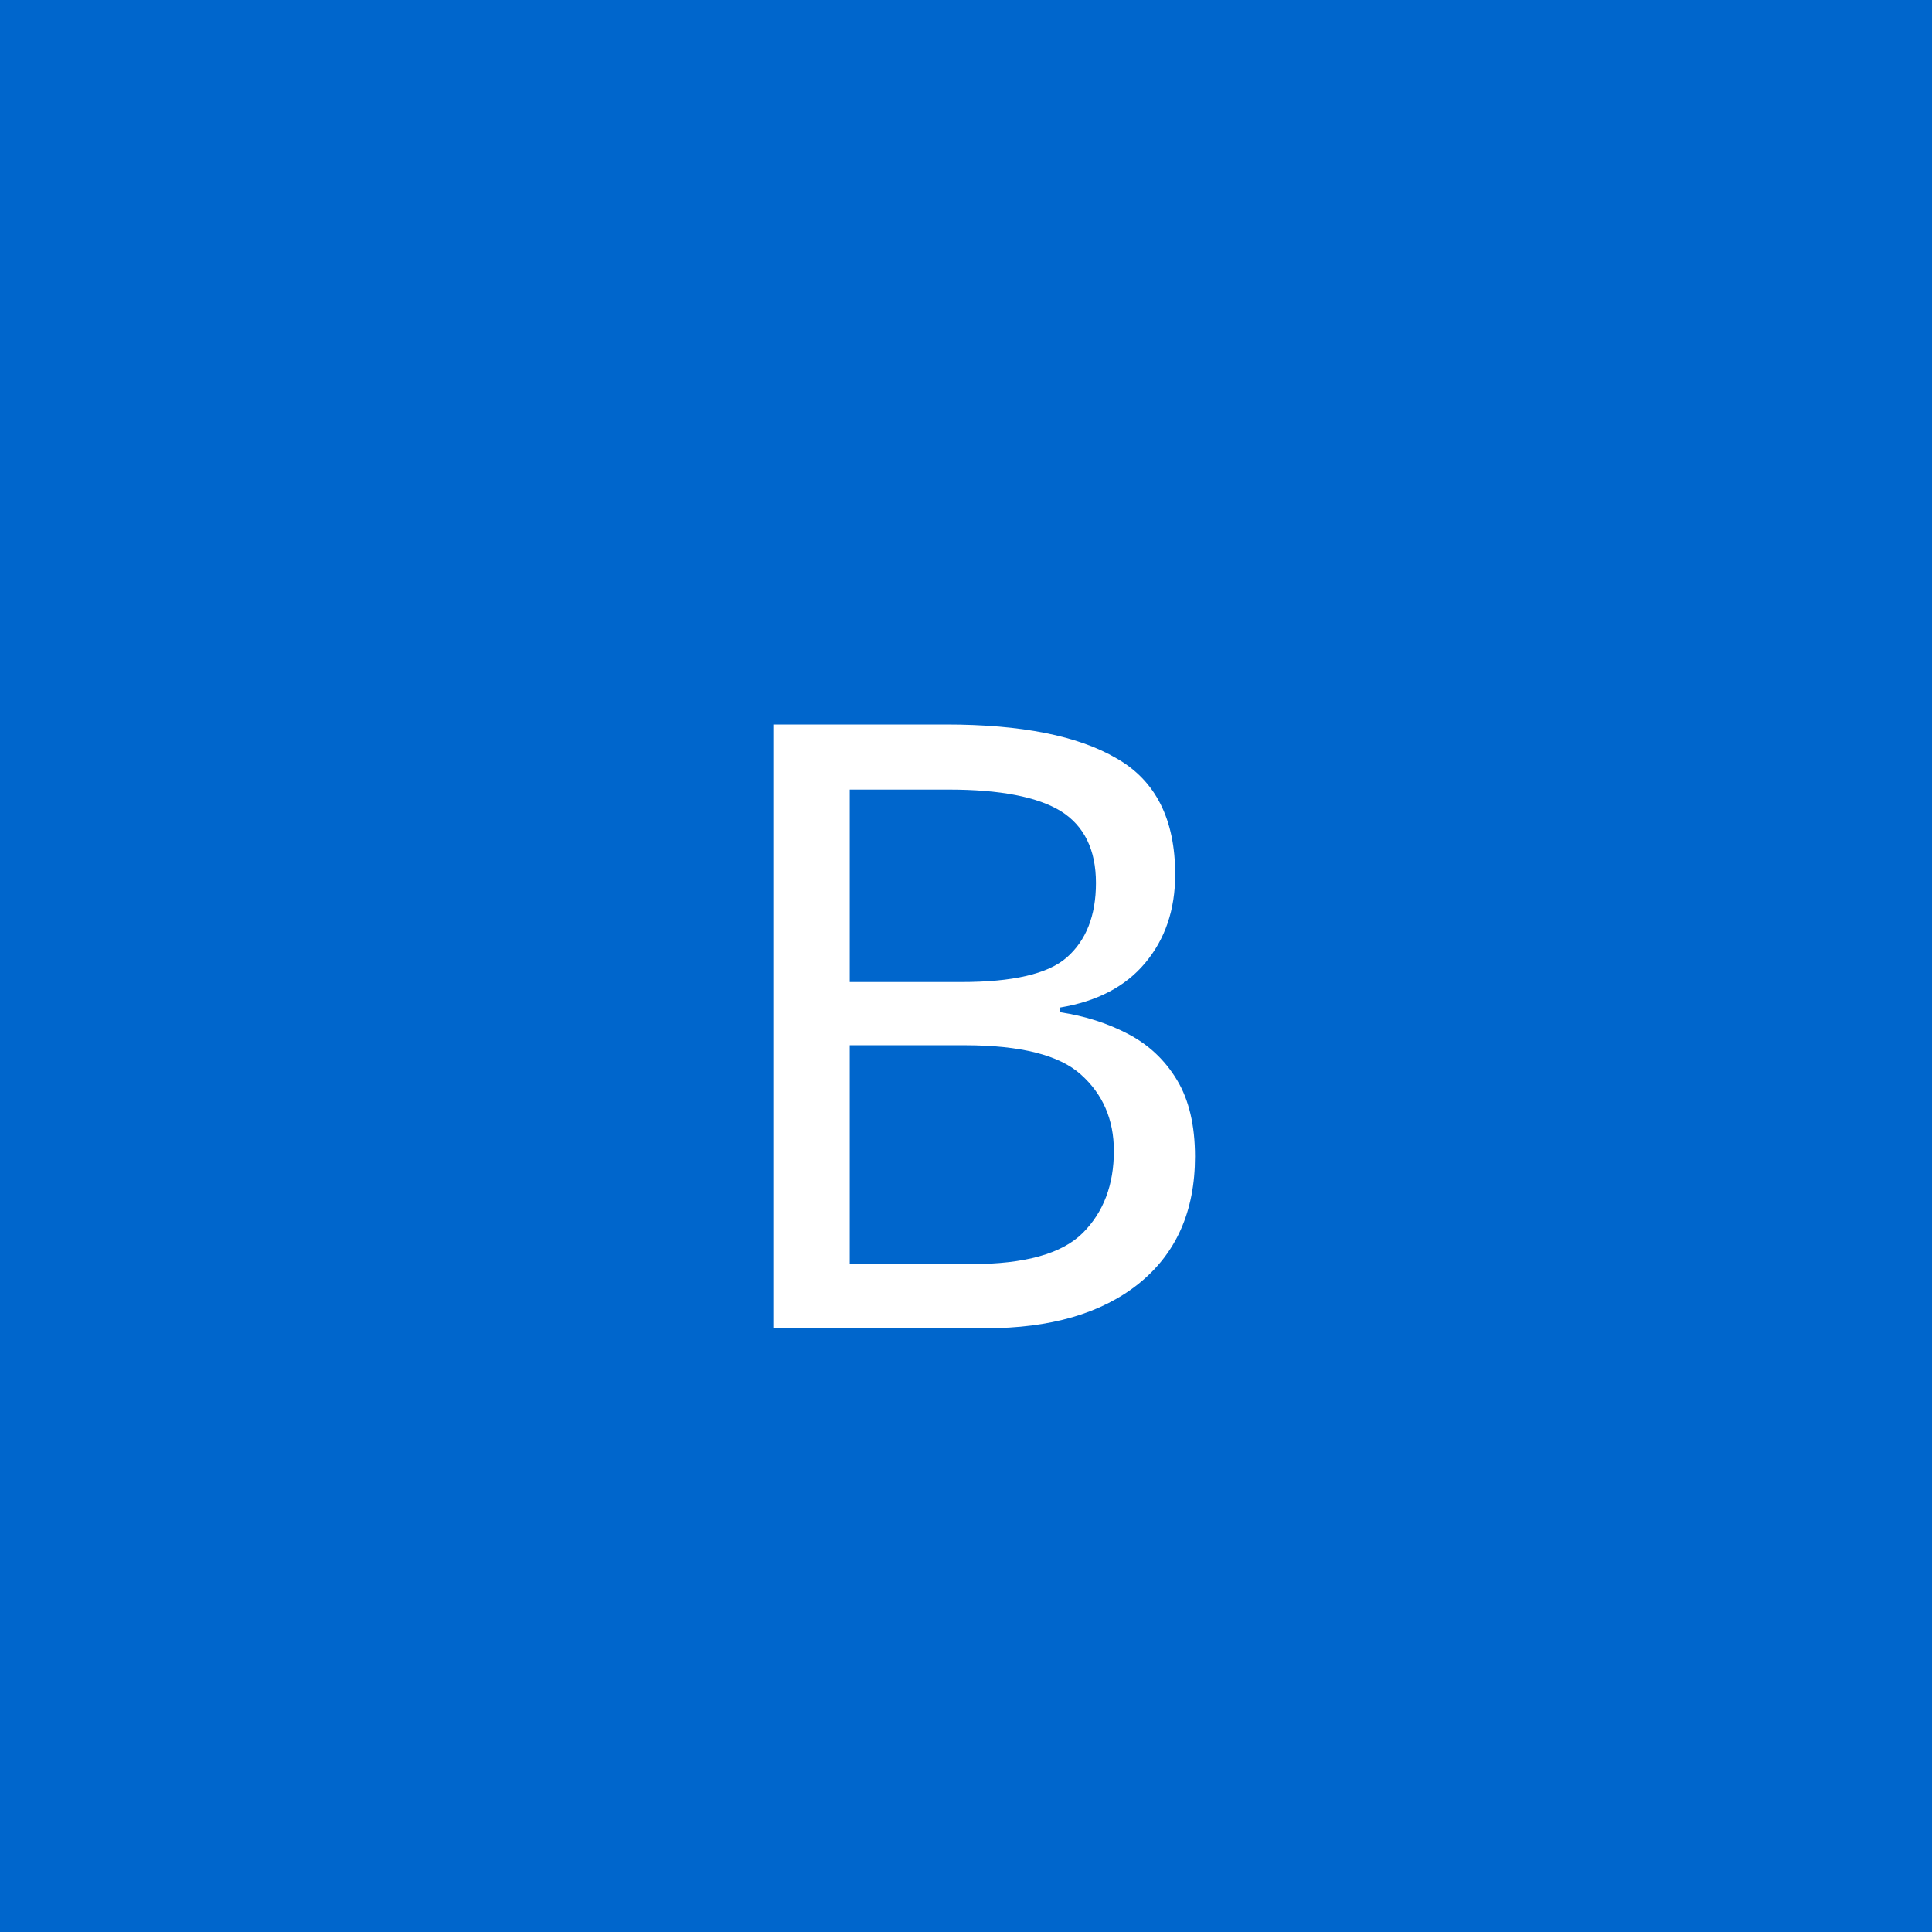
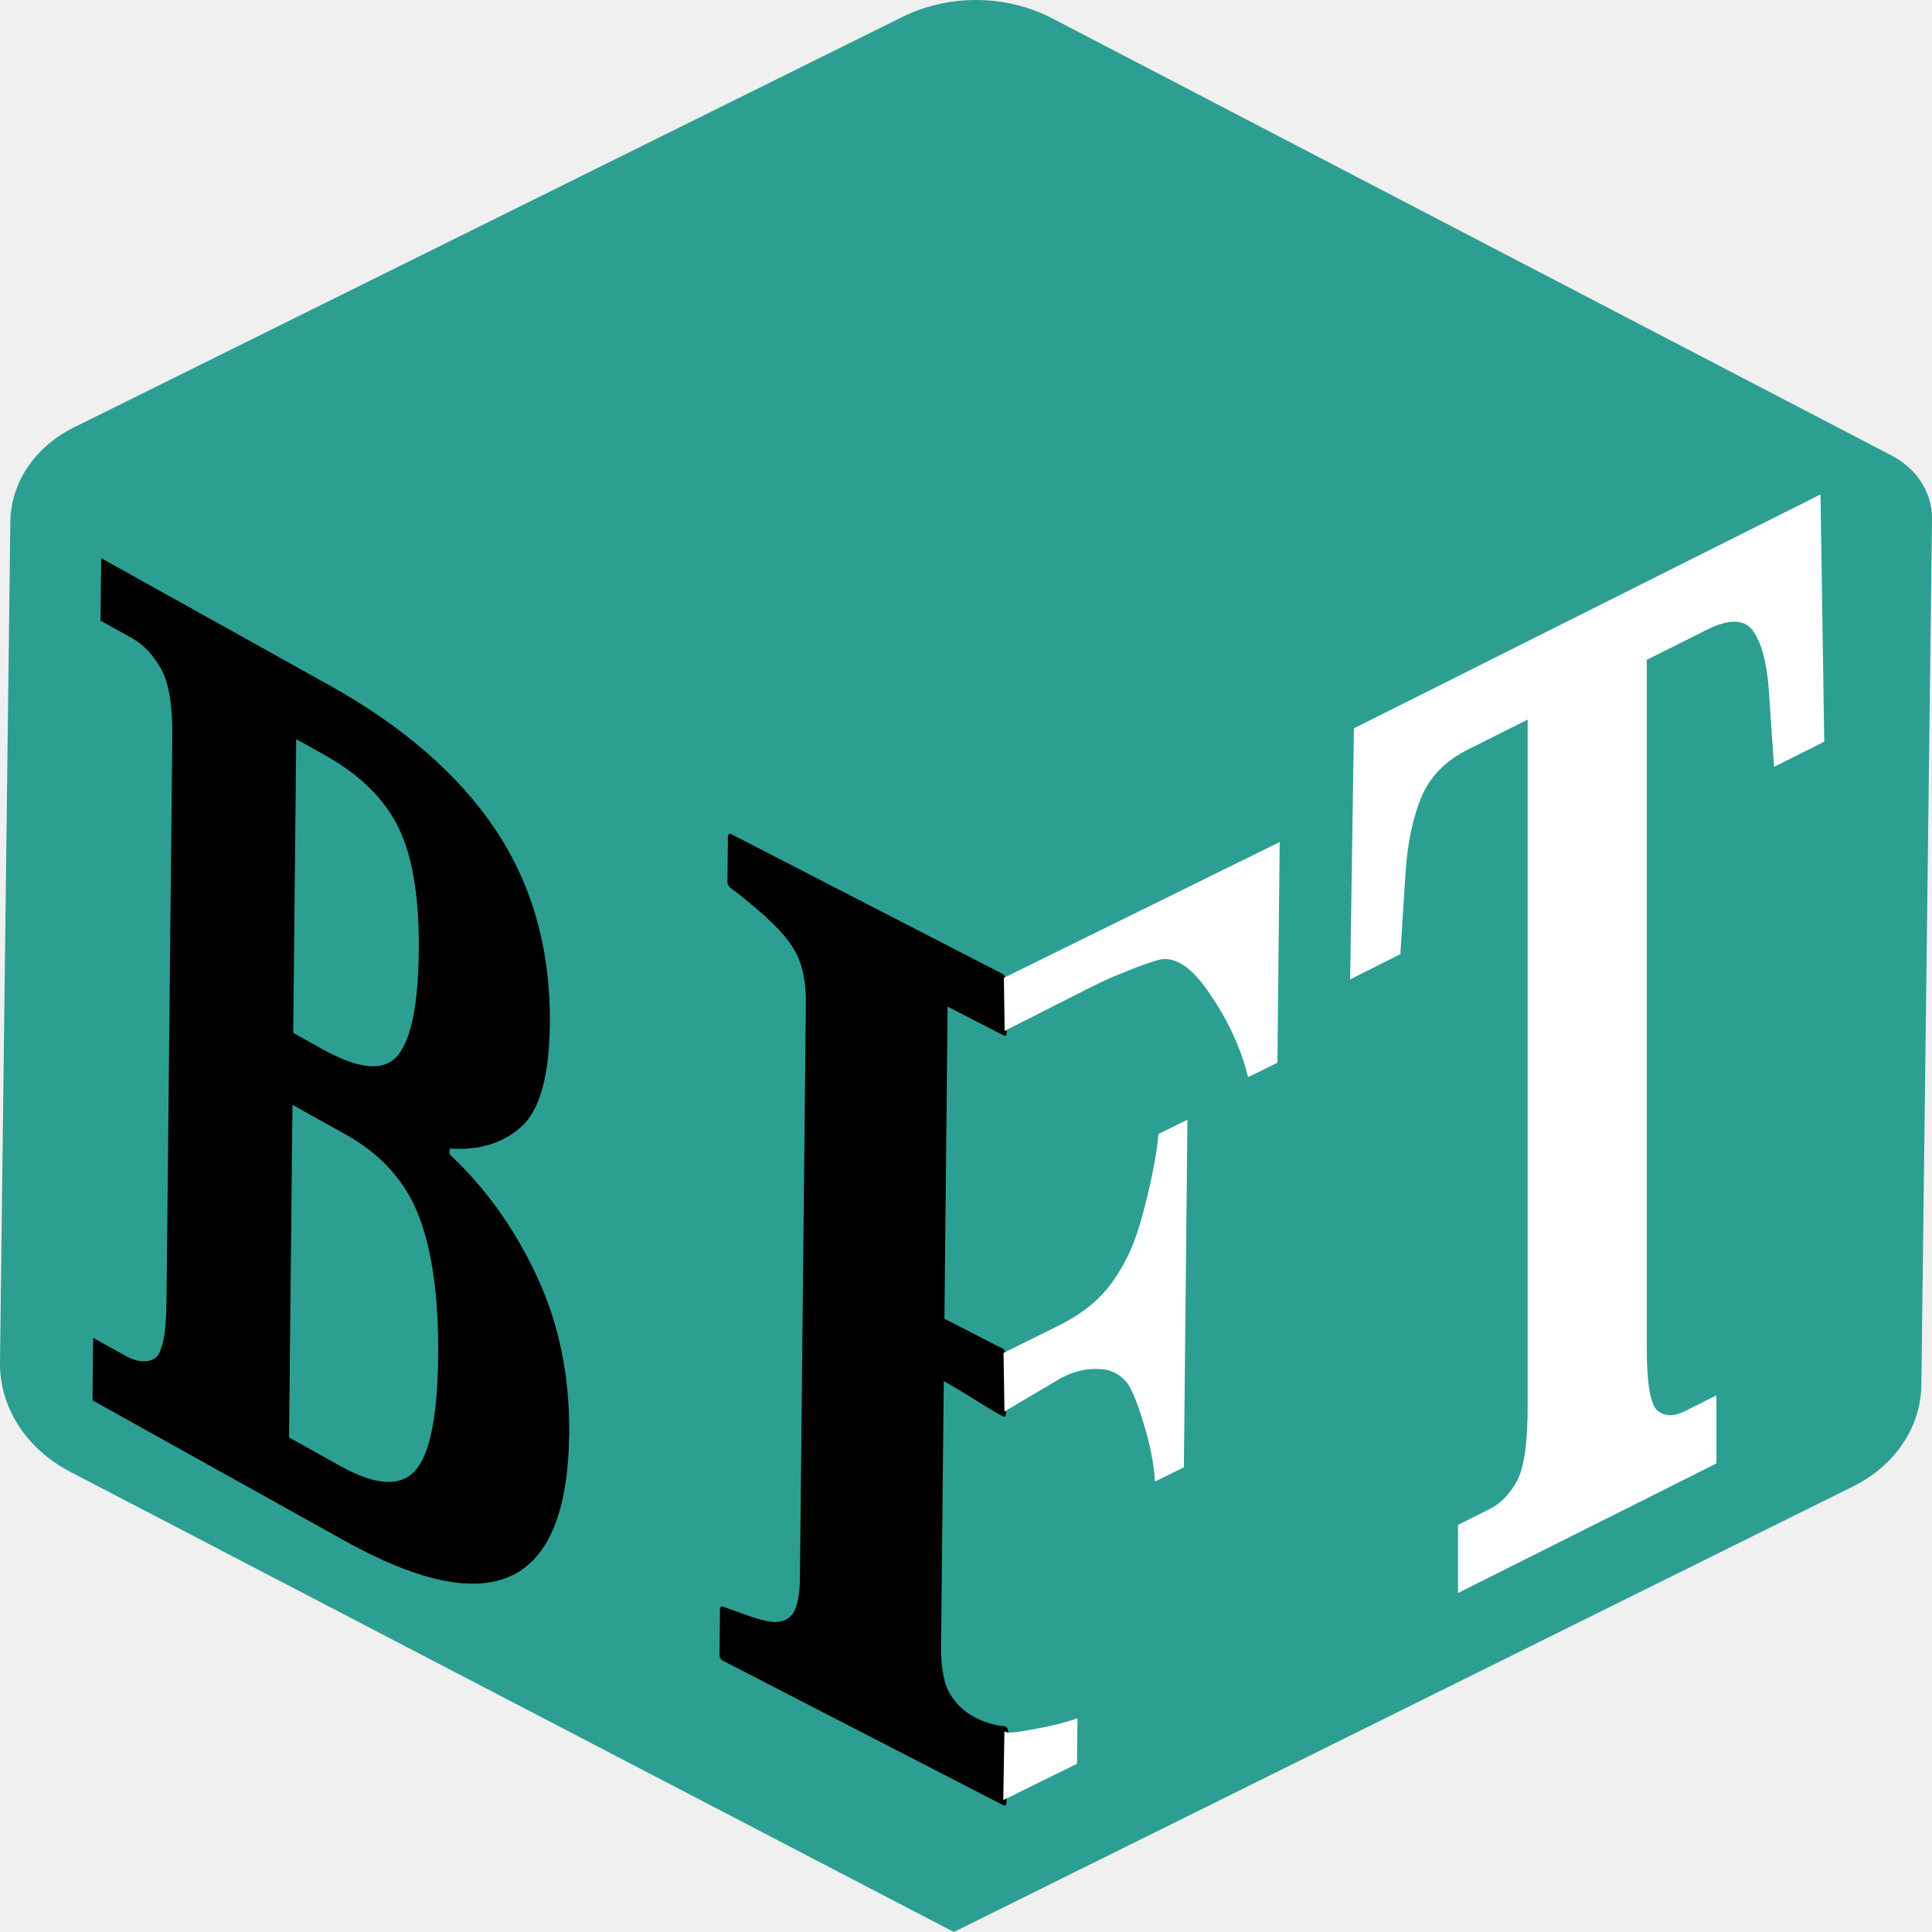
- <svg xmlns="http://www.w3.org/2000/svg" viewBox="0 0 32 32">
-   <rect width="32" height="32" fill="#0066cc" />
-   <text x="16" y="22" font-size="14" fill="white" text-anchor="middle" font-family="sans-serif">B</text>
+ <svg xmlns="http://www.w3.org/2000/svg" version="1.1" id="svg1" width="1500" height="1500" viewBox="0 0 1500 1500">
+   <defs id="defs1" />
+   <g id="g1" transform="translate(-209.6439,-310.1905)">
+     <path style="fill:#2d9f92;fill-opacity:1;stroke:none;stroke-linecap:round;stroke-linejoin:round" id="path2" d="M 376.291,259.347 144.315,389.959 -83.657,255.037 A 36.75,36.75 60.619 0 1 -101.688,223.014 l 2.66,-246.363 a 32.092,32.092 120.619 0 1 16.345,-27.618 L 131.011,-171.285 a 38.724,38.724 0.619 0 1 38.722,0.418 l 216.399,128.073 a 21.319,21.319 60.619 0 1 10.459,18.576 l -2.741,253.896 a 34.475,34.475 120.619 0 1 -17.559,29.668 z" transform="matrix(3.010343,0,0,2.649121,515.7648,777.1409)" />
+     <text xml:space="preserve" style="font-size:746.876px;line-height:24;font-family:'Arial Black';-inkscape-font-specification:'Arial Black, ';writing-mode:lr-tb;direction:ltr;fill:#000000;fill-opacity:1;stroke:none;stroke-width:5.602;stroke-linecap:round;stroke-linejoin:round" x="341.851" y="1006.043" id="text18" transform="matrix(0.810906,0.4516496,-0.01261754,1.226161,0,0)">
+       <tspan id="tspan18" x="341.851" y="1006.043" style="font-style:normal;font-variant:normal;font-weight:bold;font-stretch:normal;font-family:Georgia;-inkscape-font-specification:'Georgia Bold';stroke-width:5.602">B</tspan>
+     </text>
+     <path style="font-weight:bold;font-size:746.876px;line-height:24;font-family:Georgia;-inkscape-font-specification:'Georgia Bold';fill:#000000;stroke:#000000;stroke-width:5.602;stroke-linecap:round;stroke-linejoin:round" d="m 1227.265,487.701 h -56.602 V 690.831 h 51.421 c 2.44,0 7.156,-0.133 7.156,-0.133 0,0 0.264,18.9 1.022,37.087 -17.11,-0.133 -40.166,-3.039 -59.598,-3.039 v 171.402 c 0,8.752 1.58,16.289 4.741,22.611 14.913,22.872 60.335,9.038 60.335,9.038 l -1.274,44.668 -269.12,-0.097 v -28.445 c 7.051,-0.729 16.411,-1.702 28.081,-2.917 11.67,-1.459 19.815,-3.161 24.434,-5.106 8.752,-3.404 14.831,-8.145 18.234,-14.223 3.404,-6.078 5.106,-13.858 5.106,-23.34 V 533.287 c 0,-8.266 -1.58,-15.438 -4.741,-21.516 -2.917,-6.321 -9.117,-11.548 -18.599,-15.681 -6.808,-2.917 -15.803,-5.592 -26.987,-8.023 -11.184,-2.431 -19.693,-4.012 -25.528,-4.741 v -28.445 h 260.244 l 0.963,31.909 z" id="text18-0" transform="matrix(0.810906,0.4175814,-0.01261754,1.226691,0,0)" aria-label="F" />
+     <path style="font-weight:bold;font-size:746.876px;line-height:24;font-family:Georgia;-inkscape-font-specification:'Georgia Bold';fill:#ffffff;stroke:none;stroke-width:5.602;stroke-linecap:round;stroke-linejoin:round" d="m 1247.221,1736.355 c 2.529,3.576 35.344,9.109 42.096,10.57 9.482,1.702 18.842,3.039 28.081,4.012 v 28.445 h -70.594 m -7.463,-517.489 h 264.047 v 138.216 h -28.081 c -7.051,-20.179 -19.572,-41.574 -37.563,-64.185 -17.748,-22.854 -34.645,-35.374 -50.691,-37.563 -7.294,-0.973 -17.019,-1.823 -29.175,-2.553 -12.156,-0.729 -23.402,-1.194 -33.551,-1.094 l -83.729,0.821 m 2.086,202.429 52.467,-0.12 c 14.567,-0.033 27.23,-1.58 37.927,-4.741 10.697,-3.404 20.179,-9.36 28.445,-17.87 6.078,-6.078 11.913,-16.168 17.505,-30.269 5.835,-14.344 9.36,-26.622 10.576,-36.833 h 27.716 v 217.717 h -27.716 c -0.973,-10.941 -4.741,-24.191 -11.305,-39.751 -6.564,-15.803 -12.156,-26.257 -16.776,-31.363 -7.051,-7.78 -16.046,-13.493 -26.987,-17.14 -10.941,-3.89 -24.707,-6.793 -39.386,-5.835 l -51.019,3.331" id="text18-0-1" aria-label="F" transform="matrix(0.810906,-0.3991083,-0.01261754,1.239399,0,0)" />
+     <text xml:space="preserve" style="font-size:761.38px;line-height:24;font-family:'Arial Black';-inkscape-font-specification:'Arial Black, ';writing-mode:lr-tb;direction:ltr;fill:#ffffff;fill-opacity:1;stroke:none;stroke-width:5.71;stroke-linecap:round;stroke-linejoin:round" x="1639.51" y="1695.009" id="text19" transform="matrix(0.7637011,-0.3827996,0,1.309413,0,0)">
+       <tspan id="tspan19" x="1639.51" y="1695.009" style="font-style:normal;font-variant:normal;font-weight:bold;font-stretch:normal;font-family:Georgia;-inkscape-font-specification:Georgia;fill:#ffffff;stroke:none;stroke-width:5.71">T</tspan>
+     </text>
+   </g>
</svg>
